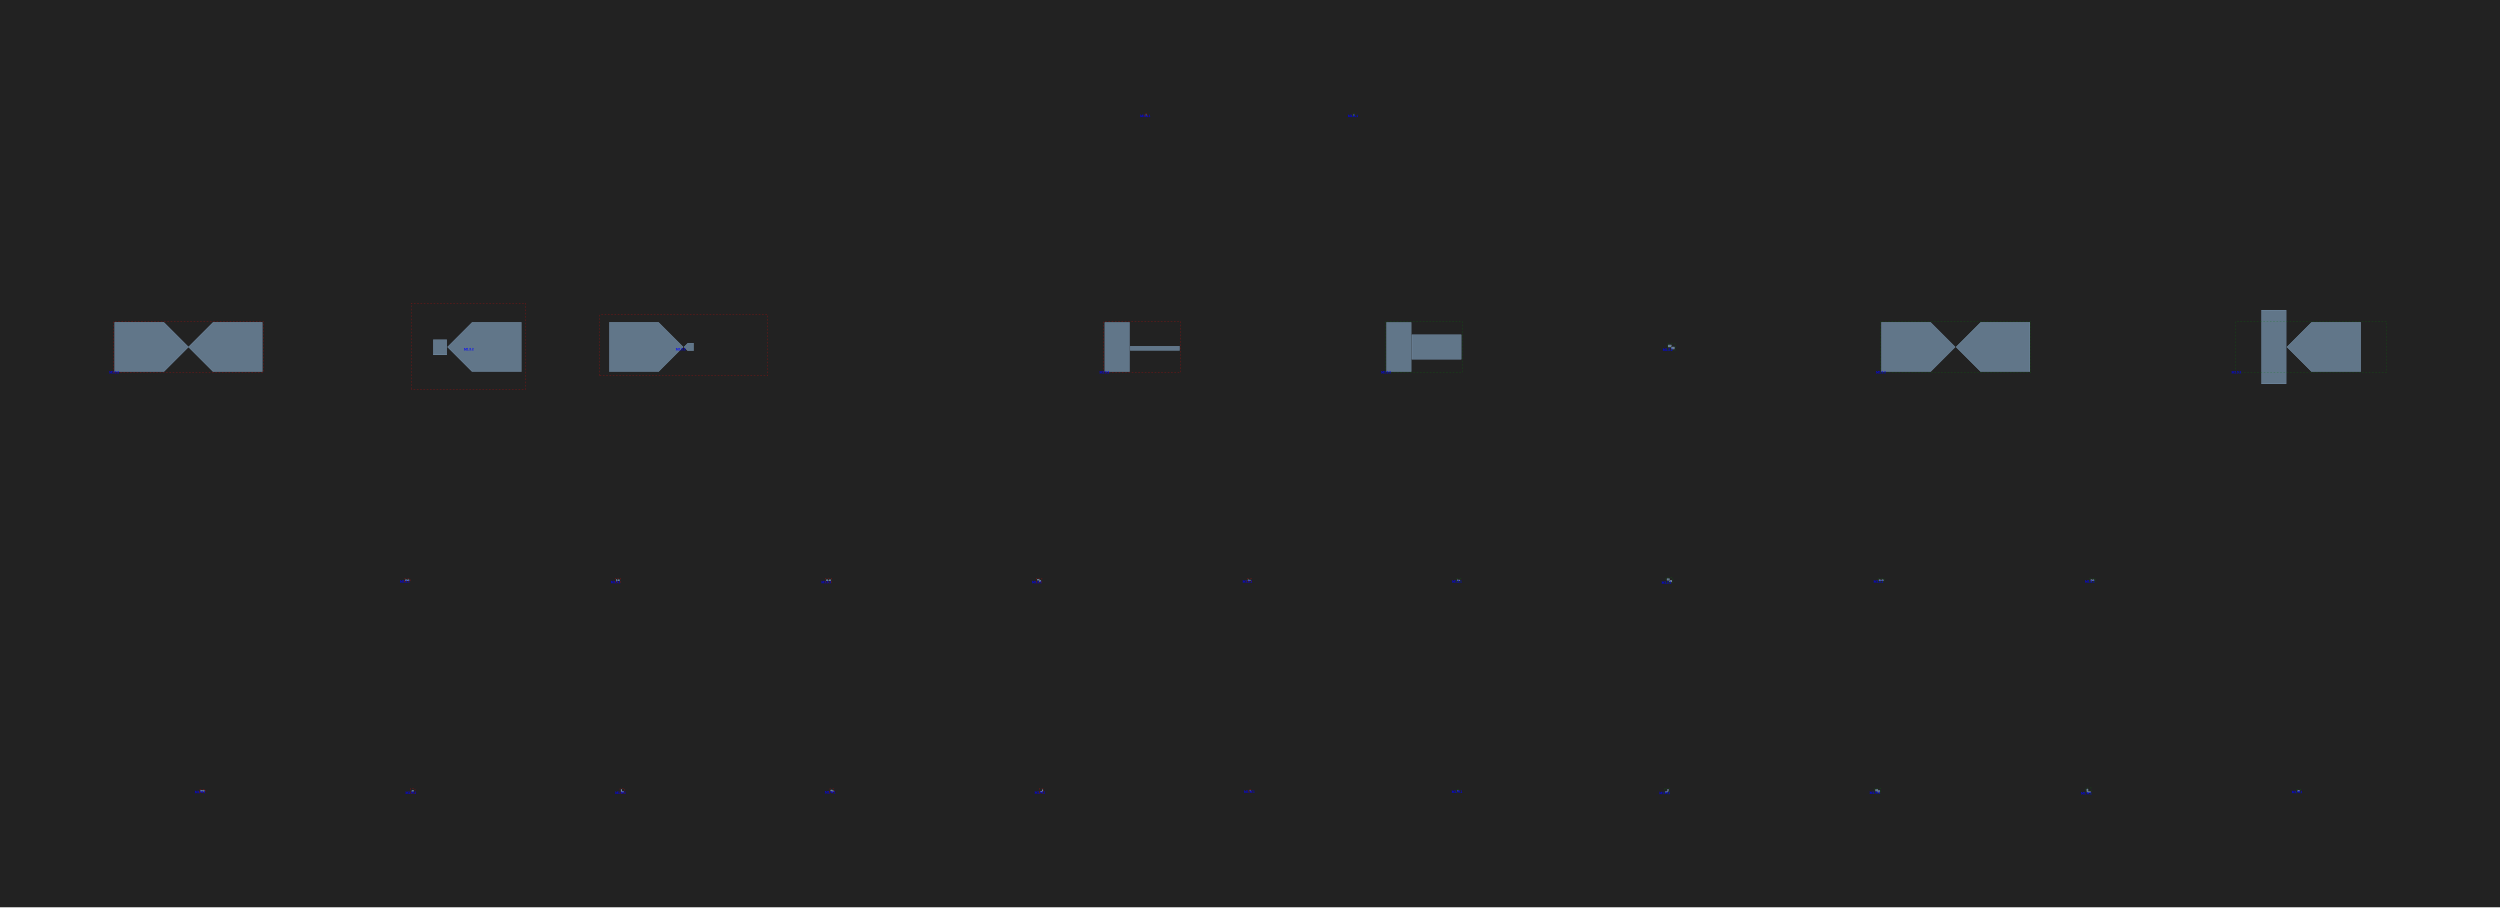
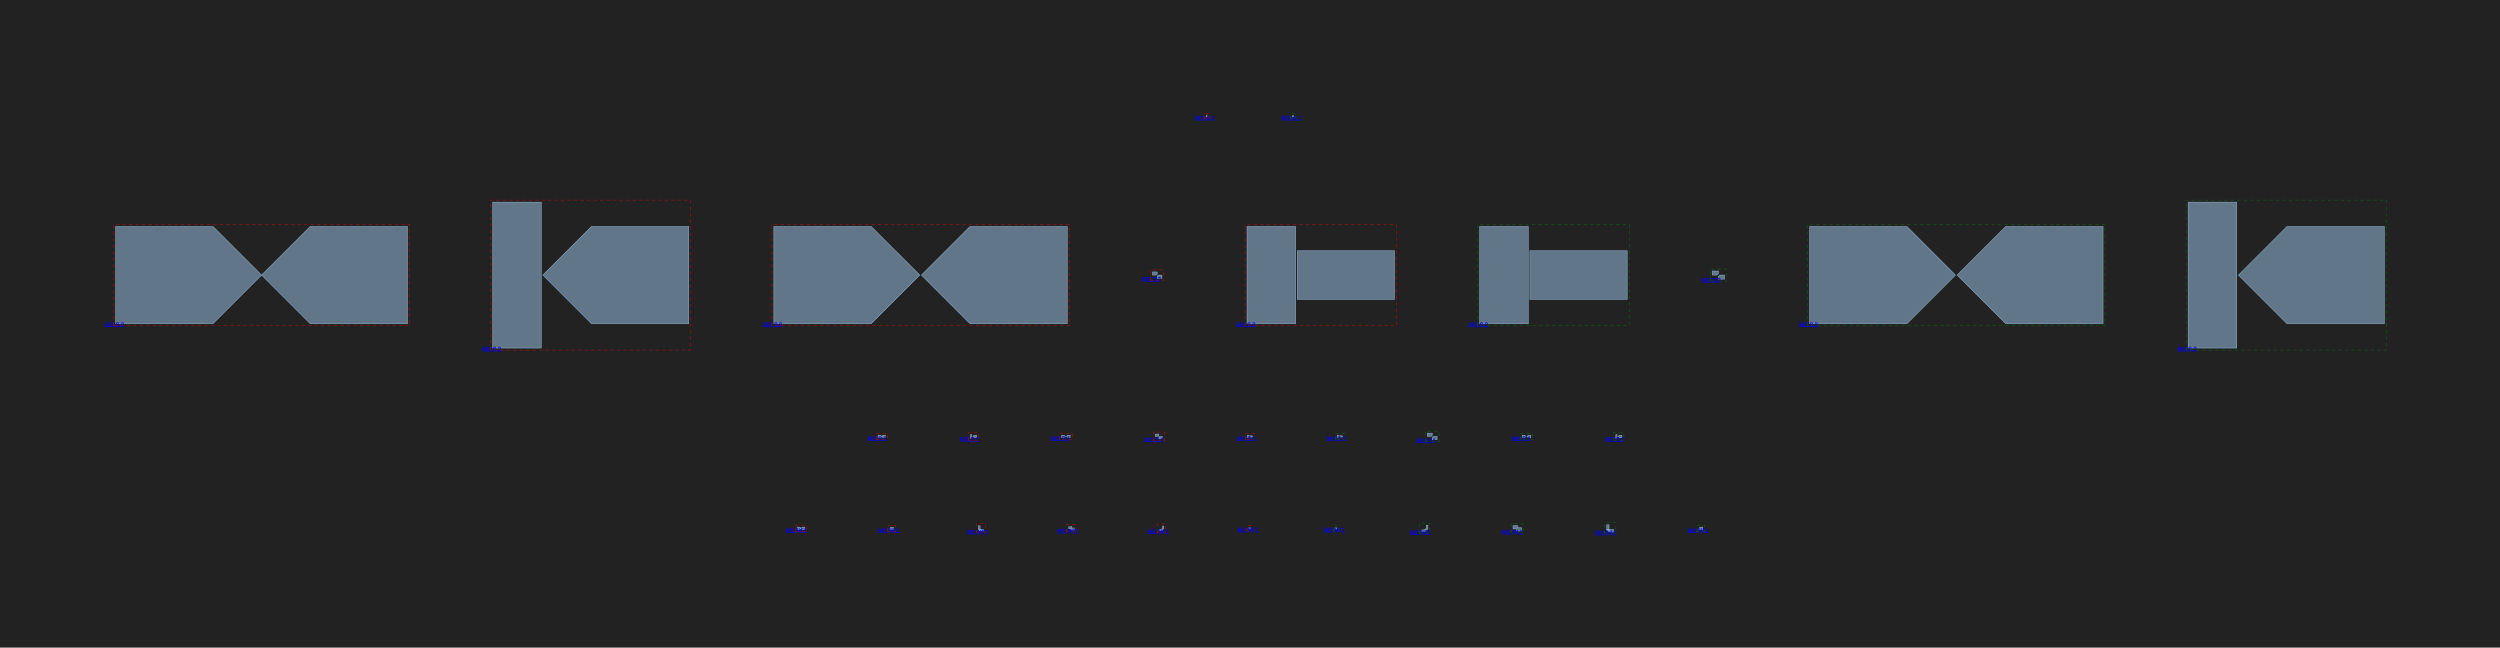
- <svg xmlns="http://www.w3.org/2000/svg" width="12194.71" height="4425.61" viewBox="-7109.655 -3858.965 12194.71 4425.61">
+ <svg xmlns="http://www.w3.org/2000/svg" width="6167.81" height="1597.71" viewBox="-3294.165 -1305.015 6167.81 1597.71">
  <defs>
    <style type="text/css">
- .l1112d0 {fill:none;stroke:red;stroke-dasharray:8,8;}
+ .l3d222 {fill:none;stroke:red;stroke-dasharray:8,8;}
+ .l2d222 {fill:none;stroke:green;stroke-dasharray:8,8;}
.l41d0 {stroke: #A1CAF1; fill: #A1CAF1; fill-opacity: 0.5;}
- .l1111d0 {fill:none;stroke:green;stroke-dasharray:8,8;}
- .l1113t0 {fill:none;stroke:blue;font-size:16px;}
+ .l11t222 {fill:none;stroke:blue;font-size:16px;}
</style>
  </defs>
-   <rect x="-7109.655" y="-3858.965" width="12194.71" height="4425.61" fill="#222222" stroke="none" />
+   <rect x="-3294.165" y="-1305.015" width="6167.81" height="1597.71" fill="#222222" stroke="none" />
  <g id="M1" transform="scale(1 -1)">
-     <polygon id="0x5641ce24efc0" class="l41d0" points="-3755.44,2148.48 -3773.3,2166.34 -3754.88,2184.76 -3726.45,2184.76 -3726.45,2148.48" />
-     <polygon id="0x5641ce251450" class="l41d0" points="1013,-6.33 1013,-2.33 1020.17,-2.33 1024.66,2.16 1024.66,9.33 1028.66,9.33 1028.66,0.5 1021.83,-6.33" />
-     <polygon id="0x5641ce2526c0" class="l41d0" points="-2034.25,-4.18 -2034.25,-1.28 -2029.05,-1.28 -2025.8,1.98 -2025.8,7.18 -2022.9,7.18 -2022.9,0.77 -2027.85,-4.18" />
-     <polygon id="0x5641ce1a6e70" class="l41d0" points="2047.83,-5.09 2047.83,0.09 2038.66,0.09 2038.66,8.09 2050.66,8.09 2050.66,2.91 2059.83,2.91 2059.83,-5.09" />
-     <polygon id="0x5641ce195120" class="l41d0" points="-3051.75,-2.62 -3051.75,0.62 -3057.48,0.62 -3057.48,5.62 -3049.98,5.62 -3049.98,2.38 -3044.25,2.38 -3044.25,-2.62" />
-     <polygon id="0x5641ce1883f0" class="l41d0" points="3075.47,-7.34 3069.83,-1.69 3069.83,10.34 3075.5,10.34 3075.5,-1.66 3087.5,-1.66 3087.5,-7.34" />
-     <polygon id="0x5641ce1ee360" class="l41d0" points="-4076.2,-4.91 -4080.29,-0.81 -4080.29,7.91 -4076.18,7.91 -4076.18,-0.79 -4067.48,-0.79 -4067.48,-4.91" />
-     <polygon id="0x5641ce228a90" class="l41d0" points="4097.5,-1.5 4097.5,1.5 4100.5,4.5 4106.5,4.5 4106.5,-1.5" />
-     <polygon id="0x5641ce23e3f0" class="l41d0" points="-5101.05,-1.4 -5101.05,1.5 -5098.15,4.4 -5092.35,4.4 -5092.35,-1.4" />
-     <polygon id="0x5641ce1ca5d0" class="l41d0" points="-6119.11,-1.5 -6122.11,1.5 -6119.11,4.5 -6113.11,4.5 -6113.11,-1.5" />
-     <polygon id="0x5641ce1bc440" class="l41d0" points="-6131.11,-1.5 -6131.11,4.5 -6125.11,4.5 -6122.11,1.5 -6125.11,-1.5" />
-     <polygon id="0x5641ce1f4e90" class="l41d0" points="1033.75,1020.34 1033.75,1025.5 1036.58,1028.34 1045.75,1028.34 1045.75,1020.34" />
-     <polygon id="0x5641ce2194e0" class="l41d0" points="1021.75,1028.34 1021.75,1036.34 1033.75,1036.34 1033.75,1031.17 1030.91,1028.34" />
-     <polygon id="0x5641ce23e7c0" class="l41d0" points="-2040.85,1022.54 -2040.85,1026.28 -2038.8,1028.34 -2032.15,1028.34 -2032.15,1022.54" />
-     <polygon id="0x5641ce214fc0" class="l41d0" points="-2049.55,1028.34 -2049.55,1034.14 -2040.85,1034.14 -2040.85,1030.39 -2042.91,1028.34" />
-     <polygon id="0x5641ce1d1230" class="l41d0" points="2070.75,1025.34 2067.75,1028.34 2070.75,1031.34 2076.75,1031.34 2076.75,1025.34" />
-     <polygon id="0x5641ce18ed80" class="l41d0" points="2055.75,1025.34 2055.75,1031.34 2061.75,1031.34 2064.75,1028.34 2061.75,1025.34" />
-     <polygon id="0x5641ce19a320" class="l41d0" points="-3063.8,1025.34 -3066.8,1028.34 -3063.8,1031.34 -3057.8,1031.34 -3057.8,1025.34" />
-     <polygon id="0x5641cdf270f0" class="l41d0" points="-3078.7,1025.34 -3078.7,1031.34 -3072.7,1031.34 -3069.7,1028.34 -3072.7,1025.34" />
-     <polygon id="0x5641cdf43360" class="l41d0" points="3098.75,1025.34 3095.75,1028.34 3098.75,1031.34 3104.75,1031.34 3104.75,1025.34" />
-     <polygon id="0x5641ce20a510" class="l41d0" points="-4094.2,1025.34 -4097.2,1028.34 -4094.2,1031.34 -4088.2,1031.34 -4088.2,1025.34" />
-     <polygon id="0x5641ce221570" class="l41d0" points="-5120.35,1025.34 -5123.35,1028.34 -5120.35,1031.34 -5114.35,1031.34 -5114.35,1025.34" />
-     <polygon id="0x5641cdf4aad0" class="l41d0" points="-5132.35,1025.34 -5132.35,1031.34 -5126.35,1031.34 -5123.35,1028.34 -5126.35,1025.34" />
-     <polygon id="0x5641ce00b370" class="l41d0" points="1042.75,2156.34 1042.75,2162.79 1046.29,2166.34 1057.75,2166.34 1057.75,2156.34" />
-     <polygon id="0x5641ce0e3610" class="l41d0" points="1027.75,2166.34 1027.75,2176.34 1042.75,2176.34 1042.75,2169.88 1039.2,2166.34" />
-     <polygon id="0x5641cde093e0" class="l41d0" points="2551.75,2046.34 2431.75,2166.34 2551.75,2286.34 2791.75,2286.34 2791.75,2046.34" />
-     <polygon id="0x5641ce0c56c0" class="l41d0" points="2067.75,2046.34 2067.75,2286.34 2307.75,2286.34 2427.75,2166.34 2307.75,2046.34" />
-     <polygon id="0x5641ce19e800" class="l41d0" points="-4137.2,2046.34 -4137.2,2286.34 -3897.2,2286.34 -3777.2,2166.34 -3897.2,2046.34" />
-     <polygon id="0x5641ce19e8e0" class="l41d0" points="4165.75,2046.34 4045.75,2166.34 4165.75,2286.34 4405.75,2286.34 4405.75,2046.34" />
-     <polygon id="0x5641cde09ea0" class="l41d0" points="-4806.7,2046.34 -4926.7,2166.34 -4806.7,2286.34 -4566.7,2286.34 -4566.7,2046.34" />
-     <polygon id="0x5641cdf29100" class="l41d0" points="-6070.35,2046.34 -6190.35,2166.34 -6070.35,2286.34 -5830.35,2286.34 -5830.35,2046.34" />
-     <polygon id="0x5641cdf291e0" class="l41d0" points="-6550.35,2046.34 -6550.35,2286.34 -6310.35,2286.34 -6190.35,2166.34 -6310.35,2046.34" />
-     <polygon id="0x5641cdf83f70" class="l41d0" points="0,0 0,3 3,3 3,0" />
-     <polygon id="0x5641cdf83fe0" class="l41d0" points="-1012.9,0.05 -1012.9,2.95 -1010,2.95 -1010,0.05" />
-     <polygon id="0x5641ce1c4260" class="l41d0" points="-0.25,1025.34 -0.25,1031.34 2.75,1031.34 2.75,1025.34" />
-     <polygon id="0x5641ce1c42d0" class="l41d0" points="5.75,1026.84 5.75,1029.84 11.75,1029.84 11.75,1026.84" />
-     <polygon id="0x5641cdf82d30" class="l41d0" points="-1022.15,1025.34 -1022.15,1031.34 -1019.15,1031.34 -1019.15,1025.34" />
-     <polygon id="0x5641cdf82da0" class="l41d0" points="-1016.25,1026.84 -1016.25,1029.84 -1010.25,1029.84 -1010.25,1026.84" />
-     <polygon id="0x5641cdf82e10" class="l41d0" points="3089.75,1023.84 3089.75,1032.84 3092.75,1032.84 3092.75,1023.84" />
-     <polygon id="0x5641ce201e70" class="l41d0" points="-4103.1,1023.84 -4103.1,1032.84 -4100.1,1032.84 -4100.1,1023.84" />
-     <polygon id="0x5641ce201ee0" class="l41d0" points="-346.25,2046.34 -346.25,2286.34 -226.25,2286.34 -226.25,2046.34" />
-     <polygon id="0x5641ce201f50" class="l41d0" points="-222.25,2106.34 -222.25,2226.34 17.75,2226.34 17.75,2106.34" />
-     <polygon id="0x5641ce212bd0" class="l41d0" points="-1720.15,2046.34 -1720.15,2286.34 -1600.15,2286.34 -1600.15,2046.34" />
-     <polygon id="0x5641ce2271a0" class="l41d0" points="-1596.25,2149.61 -1596.25,2169.92 -1356.25,2169.92 -1356.25,2149.61" />
-     <polygon id="0x5641ce227270" class="l41d0" points="3921.75,1986.34 3921.75,2346.34 4041.75,2346.34 4041.75,1986.34" />
-     <polygon id="0x5641cdf85c70" class="l41d0" points="-4996.01,2127.78 -4996.01,2201.82 -4930.6,2201.82 -4930.6,2127.78" />
-     <polygon id="0x5641cdfed580" class="l41d0" points="-507.39,3296.34 -507.39,3299.66 -504.07,3299.66 -504.07,3296.34" />
-     <polygon id="0x5641cdfed650" class="l41d0" points="-1520.54,3296.42 -1520.54,3299.57 -1517.39,3299.57 -1517.39,3296.42" />
-     <polygon id="0x5641ce059c00" class="l1111d0" points="-5,-5 -5,8 8,8 8,-5" />
-     <polygon id="0x5641cde14070" class="l1111d0" points="1008,-11.33 1008,14.33 1033.66,14.33 1033.66,-11.33" />
-     <polygon id="0x5641cde14140" class="l1111d0" points="2033.66,-10.09 2033.66,13.09 2064.83,13.09 2064.83,-10.09" />
-     <polygon id="0x5641cde8cc60" class="l1111d0" points="3064.83,-12.34 3064.83,15.34 3092.5,15.34 3092.5,-12.34" />
-     <polygon id="0x5641cdf17bb0" class="l1111d0" points="4092.5,-6.5 4092.5,9.5 4111.5,9.5 4111.5,-6.5" />
-     <polygon id="0x5641cdf17c80" class="l1111d0" points="-5.25,1020.34 -5.25,1036.34 16.75,1036.34 16.75,1020.34" />
-     <polygon id="0x5641cdf91030" class="l1111d0" points="1016.75,1015.34 1016.75,1041.34 1050.75,1041.34 1050.75,1015.34" />
-     <polygon id="0x5641cdf70210" class="l1111d0" points="2050.75,1020.34 2050.75,1036.34 2081.75,1036.34 2081.75,1020.34" />
-     <polygon id="0x5641cdf702e0" class="l1111d0" points="3081.75,1020.34 3081.75,1036.34 3112.75,1036.34 3112.75,1020.34" />
-     <polygon id="0x5641cdf7eb40" class="l1111d0" points="-351.25,2041.34 -351.25,2291.34 22.75,2291.34 22.75,2041.34" />
-     <polygon id="0x5641ce0cc760" class="l1111d0" points="1022.75,2151.34 1022.75,2181.34 1062.75,2181.34 1062.75,2151.34" />
-     <polygon id="0x5641ce0cc830" class="l1111d0" points="2062.75,2041.34 2062.75,2291.34 2796.75,2291.34 2796.75,2041.34" />
-     <polygon id="0x5641ce1a5480" class="l1111d0" points="3796.75,2041.34 3796.75,2291.34 4530.75,2291.34 4530.75,2041.34" />
-     <polygon id="0x5641ce1f5fc0" class="l1111d0" points="-512.39,3291.34 -512.39,3304.66 -499.07,3304.66 -499.07,3291.34" />
-     <polygon id="0x5641ce1f6090" class="l1112d0" points="-1017.9,-4.95 -1017.9,7.95 -1005,7.95 -1005,-4.95" />
-     <polygon id="0x5641cddb3a10" class="l1112d0" points="-2039.25,-9.18 -2039.25,12.18 -2017.9,12.18 -2017.9,-9.18" />
-     <polygon id="0x5641cdfc7fd0" class="l1112d0" points="-3062.48,-7.62 -3062.48,10.62 -3039.25,10.62 -3039.25,-7.62" />
-     <polygon id="0x5641cdfc8040" class="l1112d0" points="-4085.29,-9.91 -4085.29,12.91 -4062.48,12.91 -4062.48,-9.91" />
-     <polygon id="0x5641ce102a60" class="l1112d0" points="-5108.11,-9.91 -5108.11,12.91 -5085.29,12.91 -5085.29,-9.91" />
-     <polygon id="0x5641ce102b30" class="l1112d0" points="-6136.11,-6.5 -6136.11,9.5 -6108.11,9.5 -6108.11,-6.5" />
-     <polygon id="0x5641ce1b0da0" class="l1112d0" points="-1027.15,1020.34 -1027.15,1036.34 -1005.25,1036.34 -1005.25,1020.34" />
-     <polygon id="0x5641ce16f5a0" class="l1112d0" points="-2054.55,1017.54 -2054.55,1039.14 -2027.15,1039.14 -2027.15,1017.54" />
-     <polygon id="0x5641ce16f610" class="l1112d0" points="-3081.95,1017.54 -3081.95,1039.14 -3054.55,1039.14 -3054.55,1017.54" />
-     <polygon id="0x5641cddca900" class="l1112d0" points="-4109.35,1017.54 -4109.35,1039.14 -4081.95,1039.14 -4081.95,1017.54" />
-     <polygon id="0x5641cddca9d0" class="l1112d0" points="-5137.35,1020.34 -5137.35,1036.34 -5109.35,1036.34 -5109.35,1020.34" />
-     <polygon id="0x5641cde0b340" class="l1112d0" points="-1725.15,2041.34 -1725.15,2291.34 -1351.25,2291.34 -1351.25,2041.34" />
-     <polygon id="0x5641cde0b410" class="l1112d0" points="-4183.85,2026.84 -4183.85,2323.45 -3364.88,2323.45 -3364.88,2026.84" />
-     <polygon id="0x5641ce23d510" class="l1112d0" points="-5103.82,1960.77 -5103.82,2379.55 -4544.86,2379.55 -4544.86,1960.77" />
-     <polygon id="0x5641ce23d5e0" class="l1112d0" points="-6555.35,2041.34 -6555.35,2291.34 -5825.35,2291.34 -5825.35,2041.34" />
-     <polygon id="0x5641cde1f080" class="l1112d0" points="-1525.54,3291.42 -1525.54,3304.57 -1512.39,3304.57 -1512.39,3291.42" />
-     <text id="0x5641cdf5ba70" class="l1113t0" text-anchor="middle" dominant-baseline="central" transform="translate(-2.5 -2.5) scale(1 -1)">M1.W.1</text>
-     <text id="0x5641cdf5bb00" class="l1113t0" text-anchor="middle" dominant-baseline="central" transform="translate(-1015.4 -2.45) scale(1 -1)">M1.W.1</text>
-     <text id="0x5641cdf5bb90" class="l1113t0" text-anchor="middle" dominant-baseline="central" transform="translate(1010.5 -8.83) scale(1 -1)">M1.W.1</text>
-     <text id="0x5641cdf814c0" class="l1113t0" text-anchor="middle" dominant-baseline="central" transform="translate(-2036.75 -6.68) scale(1 -1)">M1.W.1</text>
-     <text id="0x5641cdf81550" class="l1113t0" text-anchor="middle" dominant-baseline="central" transform="translate(2036.16 -7.59) scale(1 -1)">M1.W.1</text>
-     <text id="0x5641cdf815e0" class="l1113t0" text-anchor="middle" dominant-baseline="central" transform="translate(-3059.98 -5.12) scale(1 -1)">M1.W.1</text>
-     <text id="0x5641cdfd8e40" class="l1113t0" text-anchor="middle" dominant-baseline="central" transform="translate(3067.33 -9.84) scale(1 -1)">M1.W.1</text>
-     <text id="0x5641cdfd8ef0" class="l1113t0" text-anchor="middle" dominant-baseline="central" transform="translate(-4082.79 -7.41) scale(1 -1)">M1.W.1</text>
-     <text id="0x5641ce198f40" class="l1113t0" text-anchor="middle" dominant-baseline="central" transform="translate(4095 -4) scale(1 -1)">M1.W.1</text>
-     <text id="0x5641cddb0bd0" class="l1113t0" text-anchor="middle" dominant-baseline="central" transform="translate(-5105.61 -7.41) scale(1 -1)">M1.W.1</text>
-     <text id="0x5641cddb0c80" class="l1113t0" text-anchor="middle" dominant-baseline="central" transform="translate(-6133.61 -4) scale(1 -1)">M1.W.1</text>
-     <text id="0x5641cde232c0" class="l1113t0" text-anchor="middle" dominant-baseline="central" transform="translate(-2.75 1022.84) scale(1 -1)">M1.S.1</text>
-     <text id="0x5641cde23370" class="l1113t0" text-anchor="middle" dominant-baseline="central" transform="translate(-1024.65 1022.84) scale(1 -1)">M1.S.1</text>
-     <text id="0x5641cdea8d50" class="l1113t0" text-anchor="middle" dominant-baseline="central" transform="translate(1019.25 1017.84) scale(1 -1)">M1.S.1</text>
-     <text id="0x5641cdea8e00" class="l1113t0" text-anchor="middle" dominant-baseline="central" transform="translate(-2052.05 1020.04) scale(1 -1)">M1.S.1</text>
-     <text id="0x5641ce0e9c20" class="l1113t0" text-anchor="middle" dominant-baseline="central" transform="translate(2053.25 1022.84) scale(1 -1)">M1.S.1</text>
-     <text id="0x5641ce0e9cd0" class="l1113t0" text-anchor="middle" dominant-baseline="central" transform="translate(-3079.45 1020.04) scale(1 -1)">M1.S.1</text>
-     <text id="0x5641ce195f50" class="l1113t0" text-anchor="middle" dominant-baseline="central" transform="translate(3084.25 1022.84) scale(1 -1)">M1.S.1</text>
-     <text id="0x5641cdfdfe60" class="l1113t0" text-anchor="middle" dominant-baseline="central" transform="translate(-4106.85 1020.04) scale(1 -1)">M1.S.1</text>
-     <text id="0x5641cdfdfef0" class="l1113t0" text-anchor="middle" dominant-baseline="central" transform="translate(-5134.85 1022.84) scale(1 -1)">M1.S.1</text>
-     <text id="0x5641cdfdffa0" class="l1113t0" text-anchor="middle" dominant-baseline="central" transform="translate(-348.75 2043.84) scale(1 -1)">M1.S.2</text>
-     <text id="0x5641ce13cc70" class="l1113t0" text-anchor="middle" dominant-baseline="central" transform="translate(-1722.65 2043.84) scale(1 -1)">M1.S.2</text>
-     <text id="0x5641ce13cd00" class="l1113t0" text-anchor="middle" dominant-baseline="central" transform="translate(1025.25 2153.84) scale(1 -1)">M1.S.2</text>
-     <text id="0x5641ce13cdb0" class="l1113t0" text-anchor="middle" dominant-baseline="central" transform="translate(2065.25 2043.84) scale(1 -1)">M1.S.2</text>
-     <text id="0x5641ce1e21f0" class="l1113t0" text-anchor="middle" dominant-baseline="central" transform="translate(-3789.45 2156.04) scale(1 -1)">M1.S.2</text>
-     <text id="0x5641ce1e2280" class="l1113t0" text-anchor="middle" dominant-baseline="central" transform="translate(3799.25 2043.84) scale(1 -1)">M1.S.2</text>
-     <text id="0x5641ce1e2330" class="l1113t0" text-anchor="middle" dominant-baseline="central" transform="translate(-4822.85 2156.04) scale(1 -1)">M1.S.2</text>
-     <text id="0x5641cde59cc0" class="l1113t0" text-anchor="middle" dominant-baseline="central" transform="translate(-6552.85 2043.84) scale(1 -1)">M1.S.2</text>
-     <text id="0x5641cde59d50" class="l1113t0" text-anchor="middle" dominant-baseline="central" transform="translate(-509.89 3293.84) scale(1 -1)">M1.A.1</text>
-     <text id="0x5641cde59e00" class="l1113t0" text-anchor="middle" dominant-baseline="central" transform="translate(-1523.04 3293.92) scale(1 -1)">M1.A.1</text>
+     <polygon id="0x1162940" class="l41d0" points="0,0 0,3 3,3 3,0" />
+     <polygon id="0x1151150" class="l2d222" points="-5,-5 -5,8 8,8 8,-5" />
+     <polygon id="0x11511c0" class="l41d0" points="-212.9,0.05 -212.9,2.95 -210,2.95 -210,0.05" />
+     <polygon id="0x1151230" class="l3d222" points="-217.9,-4.95 -217.9,7.95 -205,7.95 -205,-4.95" />
+     <polygon id="0x11512a0" class="l41d0" points="213,-6.33 221.83,-6.33 228.66,0.5 228.66,9.33 224.66,9.33 224.66,2.16 220.17,-2.33 213,-2.33" />
+     <polygon id="0x1151310" class="l2d222" points="208,-11.33 208,14.33 233.66,14.33 233.66,-11.33" />
+     <polygon id="0x1151380" class="l41d0" points="-434.26,-4.18 -427.86,-4.18 -422.91,0.77 -422.91,7.17 -425.81,7.17 -425.81,1.97 -429.06,-1.28 -434.26,-1.28" />
+     <polygon id="0x11513f0" class="l3d222" points="-439.26,-9.18 -439.26,12.18 -417.9,12.18 -417.9,-9.18" />
+     <polygon id="0x11514b0" class="l41d0" points="459.82,2.92 450.65,2.92 450.65,8.09 438.65,8.09 438.65,0.09 447.82,0.09 447.82,-5.08 459.82,-5.08" />
+     <polygon id="0x11515b0" class="l2d222" points="433.66,-10.08 433.66,13.08 464.82,13.08 464.82,-10.08" />
+     <polygon id="0x1151680" class="l41d0" points="-644.26,2.39 -649.99,2.39 -649.99,5.62 -657.49,5.62 -657.49,0.62 -651.76,0.62 -651.76,-2.61 -644.26,-2.61" />
+     <polygon id="0x1151780" class="l3d222" points="-662.51,-7.62 -662.51,10.62 -639.27,10.62 -639.27,-7.62" />
+     <polygon id="0x1151860" class="l41d0" points="675.5,10.34 669.82,10.34 669.82,-1.66 675.5,-1.66" />
+     <polygon id="0x1151920" class="l41d0" points="687.5,-1.66 675.5,-1.66 675.5,-7.33 687.5,-7.33" />
+     <polygon id="0x11519e0" class="l41d0" points="675.5,-1.66 669.82,-1.66 669.82,-1.7 669.83,-1.69 675.49,-7.34 675.5,-7.34" />
+     <polygon id="0x1151b40" class="l2d222" points="664.82,-12.34 664.82,15.34 692.5,15.34 692.5,-12.34" />
+     <polygon id="0x1151c90" class="l41d0" points="-876.2,7.91 -880.32,7.91 -880.32,-0.79 -876.2,-0.79" />
+     <polygon id="0x1151d50" class="l41d0" points="-867.5,-0.79 -876.2,-0.79 -876.2,-4.91 -867.5,-4.91" />
+     <polygon id="0x1151e10" class="l41d0" points="-876.2,-0.79 -880.32,-0.79 -880.32,-0.82 -880.31,-0.81 -876.21,-4.91 -876.21,-4.91 -876.2,-4.91" />
+     <polygon id="0x1151f20" class="l3d222" points="-885.32,-9.91 -885.32,12.91 -862.5,12.91 -862.5,-9.91" />
+     <polygon id="0x1152090" class="l41d0" points="906.5,4.5 900.5,4.5 897.5,1.5 897.5,-1.5 906.5,-1.5" />
+     <polygon id="0x11657d0" class="l2d222" points="892.5,-6.5 892.5,9.5 911.5,9.5 911.5,-6.5" />
+     <polygon id="0x1165900" class="l41d0" points="-1090.32,4.4 -1096.12,4.4 -1099.02,1.5 -1099.02,-1.4 -1090.32,-1.4" />
+     <polygon id="0x11659d0" class="l3d222" points="-1104.02,-6.4 -1104.02,9.4 -1085.32,9.4 -1085.32,-6.4" />
+     <polygon id="0x1165b60" class="l41d0" points="-1309.02,4.5 -1315.02,4.5 -1315.02,4.5 -1318.02,1.5 -1315.02,-1.5 -1315.02,-1.5 -1309.02,-1.5" />
+     <polygon id="0x1165c50" class="l41d0" points="-1327.02,-1.5 -1321.02,-1.5 -1321.02,-1.5 -1318.02,1.5 -1321.02,4.5 -1321.02,4.5 -1327.02,4.5" />
+     <polygon id="0x1165e20" class="l3d222" points="-1332.02,-6.5 -1332.02,9.5 -1304.02,9.5 -1304.02,-6.5" />
+     <polygon id="0x1166620" class="l41d0" points="-105.34,1016.34 -105.34,1019.66 -102.02,1019.66 -102.02,1016.34" />
+     <polygon id="0x1166690" class="l2d222" points="-110.34,1011.34 -110.34,1024.66 -97.02,1024.66 -97.02,1011.34" />
+     <polygon id="0x1166750" class="l41d0" points="-318.5,1016.41 -318.5,1019.57 -315.34,1019.57 -315.34,1016.41" />
+     <polygon id="0x1166810" class="l3d222" points="-323.5,1011.42 -323.5,1024.58 -310.34,1024.58 -310.34,1011.42" />
+     <polygon id="0x1166b60" class="l41d0" points="476.29,746.34 476.29,506.34 356.29,506.34 356.29,746.34" />
+     <polygon id="0x1166c20" class="l41d0" points="480.29,566.34 480.29,686.34 720.29,686.34 720.29,566.34" />
+     <polygon id="0x1166ce0" class="l2d222" points="351.29,501.34 351.29,751.34 725.29,751.34 725.29,501.34" />
+     <polygon id="0x1166da0" class="l41d0" points="-97.61,746.34 -97.61,506.34 -217.61,506.34 -217.61,746.34" />
+     <polygon id="0x1166e60" class="l41d0" points="-93.71,566.34 -93.71,686.34 146.29,686.34 146.29,566.34" />
+     <polygon id="0x1166f20" class="l3d222" points="-222.61,501.34 -222.61,751.34 151.29,751.34 151.29,501.34" />
+     <polygon id="0x1166fe0" class="l41d0" points="960.29,626.34 948.84,626.34 945.29,622.79 945.29,616.34 960.29,616.34" />
+     <polygon id="0x1167050" class="l41d0" points="930.29,626.34 941.74,626.34 945.29,629.89 945.29,636.34 930.29,636.34" />
+     <polygon id="0x1167110" class="l2d222" points="925.29,611.34 925.29,641.34 965.29,641.34 965.29,611.34" />
+     <polygon id="0x11671d0" class="l41d0" points="-427.61,626.34 -436.54,626.34 -439.31,623.57 -439.31,618.54 -427.61,618.54" />
+     <polygon id="0x11672a0" class="l41d0" points="-451.01,626.34 -442.08,626.34 -439.31,629.11 -439.31,634.14 -451.01,634.14" />
+     <polygon id="0x11673d0" class="l3d222" points="-456.01,613.54 -456.01,639.14 -422.61,639.14 -422.61,613.54" />
+     <polygon id="0x11674b0" class="l41d0" points="1894.29,746.34 1654.29,746.34 1654.29,746.34 1534.29,626.34 1654.29,506.34 1654.29,506.34 1894.29,506.34" />
+     <polygon id="0x11675a0" class="l41d0" points="1170.29,506.34 1410.29,506.34 1410.29,506.34 1530.29,626.34 1410.29,746.34 1410.29,746.34 1170.29,746.34" />
+     <polygon id="0x1167710" class="l2d222" points="1165.29,501.34 1165.29,751.34 1899.29,751.34 1899.29,501.34" />
+     <polygon id="0x11677d0" class="l41d0" points="-661.01,746.34 -901.01,746.34 -901.01,746.34 -1021.01,626.34 -901.01,506.34 -901.01,506.34 -661.01,506.34" />
+     <polygon id="0x11678c0" class="l41d0" points="-1384.91,506.34 -1144.91,506.34 -1144.91,506.34 -1024.91,626.34 -1144.91,746.34 -1144.91,746.34 -1384.91,746.34" />
+     <polygon id="0x1167a40" class="l3d222" points="-1389.91,501.34 -1389.91,751.34 -656.01,751.34 -656.01,501.34" />
+     <polygon id="0x1167ba0" class="l41d0" points="2104.29,446.34 2104.29,806.34 2224.29,806.34 2224.29,446.34" />
+     <polygon id="0x1167c60" class="l41d0" points="2588.29,746.34 2348.29,746.34 2348.29,746.34 2228.29,626.34 2348.29,506.34 2348.29,506.34 2588.29,506.34" />
+     <polygon id="0x1167d80" class="l2d222" points="2099.29,441.34 2099.29,811.34 2593.29,811.34 2593.29,441.34" />
+     <polygon id="0x1167e40" class="l41d0" points="-2078.81,446.34 -2078.81,806.34 -1958.81,806.34 -1958.81,446.34" />
+     <polygon id="0x1167f00" class="l41d0" points="-1594.91,746.34 -1834.91,746.34 -1834.91,746.34 -1954.91,626.34 -1834.91,506.34 -1834.91,506.34 -1594.91,506.34" />
+     <polygon id="0x11680b0" class="l3d222" points="-2083.81,441.34 -2083.81,811.34 -1589.91,811.34 -1589.91,441.34" />
+     <polygon id="0x1168240" class="l41d0" points="-2288.81,746.34 -2528.81,746.34 -2528.81,746.34 -2648.81,626.34 -2528.81,506.34 -2528.81,506.34 -2288.81,506.34" />
+     <polygon id="0x1168330" class="l41d0" points="-3008.81,506.34 -2768.81,506.34 -2768.81,506.34 -2648.81,626.34 -2768.81,746.34 -2768.81,746.34 -3008.81,746.34" />
+     <polygon id="0x1168500" class="l3d222" points="-3013.81,501.34 -3013.81,751.34 -2283.81,751.34 -2283.81,501.34" />
+     <polygon id="0x1168ce0" class="l41d0" points="8.29,231.34 8.29,225.34 5.29,225.34 5.29,231.34" />
+     <polygon id="0x1168d50" class="l41d0" points="11.29,226.84 11.29,229.84 17.29,229.84 17.29,226.84" />
+     <polygon id="0x1168e10" class="l2d222" points="0.29,220.34 0.29,236.34 22.29,236.34 22.29,220.34" />
+     <polygon id="0x1168ed0" class="l41d0" points="-213.61,231.34 -213.61,225.34 -216.61,225.34 -216.61,231.34" />
+     <polygon id="0x1168f90" class="l41d0" points="-210.71,226.84 -210.71,229.84 -204.71,229.84 -204.71,226.84" />
+     <polygon id="0x1169050" class="l3d222" points="-221.61,220.34 -221.61,236.34 -199.71,236.34 -199.71,220.34" />
+     <polygon id="0x1169110" class="l41d0" points="251.29,228.34 242.13,228.34 239.29,225.5 239.29,220.34 251.29,220.34" />
+     <polygon id="0x1169180" class="l41d0" points="227.29,228.34 236.45,228.34 239.29,231.18 239.29,236.34 227.29,236.34" />
+     <polygon id="0x11692a0" class="l2d222" points="222.29,215.34 222.29,241.34 256.29,241.34 256.29,215.34" />
+     <polygon id="0x1169360" class="l41d0" points="-426.61,228.34 -433.25,228.34 -435.31,226.28 -435.31,222.54 -426.61,222.54" />
+     <polygon id="0x1169430" class="l41d0" points="-444.01,228.34 -437.37,228.34 -435.31,230.4 -435.31,234.14 -444.01,234.14" />
+     <polygon id="0x1169560" class="l3d222" points="-449.01,217.54 -449.01,239.14 -421.61,239.14 -421.61,217.54" />
+     <polygon id="0x1169640" class="l41d0" points="482.29,231.34 476.29,231.34 476.29,231.34 473.29,228.34 476.29,225.34 476.29,225.34 482.29,225.34" />
+     <polygon id="0x1169730" class="l41d0" points="461.29,225.34 467.29,225.34 467.29,225.34 470.29,228.34 467.29,231.34 467.29,231.34 461.29,231.34" />
+     <polygon id="0x11698a0" class="l2d222" points="456.29,220.34 456.29,236.34 487.29,236.34 487.29,220.34" />
+     <polygon id="0x1169960" class="l41d0" points="-654.01,231.34 -660.01,231.34 -660.01,231.34 -663.01,228.34 -660.01,225.34 -660.01,225.34 -654.01,225.34" />
+     <polygon id="0x1169a50" class="l41d0" points="-674.91,225.34 -668.91,225.34 -668.91,225.34 -665.91,228.34 -668.91,231.34 -668.91,231.34 -674.91,231.34" />
+     <polygon id="0x1169bd0" class="l3d222" points="-679.91,220.34 -679.91,236.34 -649.01,236.34 -649.01,220.34" />
+     <polygon id="0x1169d30" class="l41d0" points="692.29,223.84 692.29,232.84 695.29,232.84 695.29,223.84" />
+     <polygon id="0x1169df0" class="l41d0" points="707.29,231.34 701.29,231.34 701.29,231.34 698.29,228.34 701.29,225.34 701.29,225.34 707.29,225.34" />
+     <polygon id="0x1169f10" class="l2d222" points="687.29,218.84 687.29,237.84 712.29,237.84 712.29,218.84" />
+     <polygon id="0x1169fd0" class="l41d0" points="-899.81,223.84 -899.81,232.84 -896.81,232.84 -896.81,223.84" />
+     <polygon id="0x116a090" class="l41d0" points="-884.91,231.34 -890.91,231.34 -890.91,231.34 -893.91,228.34 -890.91,225.34 -890.91,225.34 -884.91,225.34" />
+     <polygon id="0x116a240" class="l3d222" points="-904.81,218.84 -904.81,237.84 -879.91,237.84 -879.91,218.84" />
+     <polygon id="0x116a3d0" class="l41d0" points="-1109.81,231.34 -1115.81,231.34 -1115.81,231.34 -1118.81,228.34 -1115.81,225.34 -1115.81,225.34 -1109.81,225.34" />
+     <polygon id="0x116a4c0" class="l41d0" points="-1127.81,225.34 -1121.81,225.34 -1121.81,225.34 -1118.81,228.34 -1121.81,231.34 -1121.81,231.34 -1127.81,231.34" />
+     <polygon id="0x116a690" class="l3d222" points="-1132.81,220.34 -1132.81,236.34 -1104.81,236.34 -1104.81,220.34" />
+     <text id="0x1165ee0" class="l11t222" text-anchor="middle" dominant-baseline="central" transform="translate(-2.5 -2.5) scale(1 -1)">M1.W.1</text>
+     <text id="0x1165f70" class="l11t222" text-anchor="middle" dominant-baseline="central" transform="translate(-215.4 -2.45) scale(1 -1)">M1.W.1</text>
+     <text id="0x1166000" class="l11t222" text-anchor="middle" dominant-baseline="central" transform="translate(210.5 -8.83) scale(1 -1)">M1.W.1</text>
+     <text id="0x1166090" class="l11t222" text-anchor="middle" dominant-baseline="central" transform="translate(-436.76 -6.68) scale(1 -1)">M1.W.1</text>
+     <text id="0x1166120" class="l11t222" text-anchor="middle" dominant-baseline="central" transform="translate(436.17 -7.58) scale(1 -1)">M1.W.1</text>
+     <text id="0x11661b0" class="l11t222" text-anchor="middle" dominant-baseline="central" transform="translate(-660.01 -5.12) scale(1 -1)">M1.W.1</text>
+     <text id="0x1166240" class="l11t222" text-anchor="middle" dominant-baseline="central" transform="translate(667.32 -9.84) scale(1 -1)">M1.W.1</text>
+     <text id="0x11662d0" class="l11t222" text-anchor="middle" dominant-baseline="central" transform="translate(-882.82 -7.41) scale(1 -1)">M1.W.1</text>
+     <text id="0x11663b0" class="l11t222" text-anchor="middle" dominant-baseline="central" transform="translate(895 -4) scale(1 -1)">M1.W.1</text>
+     <text id="0x1166440" class="l11t222" text-anchor="middle" dominant-baseline="central" transform="translate(-1101.52 -3.9) scale(1 -1)">M1.W.1</text>
+     <text id="0x1166530" class="l11t222" text-anchor="middle" dominant-baseline="central" transform="translate(-1329.52 -4) scale(1 -1)">M1.W.1</text>
+     <text id="0x11669d0" class="l11t222" text-anchor="middle" dominant-baseline="central" transform="translate(-107.84 1013.84) scale(1 -1)">M1.A.1</text>
+     <text id="0x1166a60" class="l11t222" text-anchor="middle" dominant-baseline="central" transform="translate(-321 1013.92) scale(1 -1)">M1.A.1</text>
+     <text id="0x1168420" class="l11t222" text-anchor="middle" dominant-baseline="central" transform="translate(353.79 503.84) scale(1 -1)">M1.S.2</text>
+     <text id="0x11687a0" class="l11t222" text-anchor="middle" dominant-baseline="central" transform="translate(-220.11 503.84) scale(1 -1)">M1.S.2</text>
+     <text id="0x1168830" class="l11t222" text-anchor="middle" dominant-baseline="central" transform="translate(927.79 613.84) scale(1 -1)">M1.S.2</text>
+     <text id="0x11688c0" class="l11t222" text-anchor="middle" dominant-baseline="central" transform="translate(-453.51 616.04) scale(1 -1)">M1.S.2</text>
+     <text id="0x1168950" class="l11t222" text-anchor="middle" dominant-baseline="central" transform="translate(1167.79 503.84) scale(1 -1)">M1.S.2</text>
+     <text id="0x11689e0" class="l11t222" text-anchor="middle" dominant-baseline="central" transform="translate(-1387.41 503.84) scale(1 -1)">M1.S.2</text>
+     <text id="0x1168a70" class="l11t222" text-anchor="middle" dominant-baseline="central" transform="translate(2101.79 443.84) scale(1 -1)">M1.S.2</text>
+     <text id="0x1168b00" class="l11t222" text-anchor="middle" dominant-baseline="central" transform="translate(-2081.31 443.84) scale(1 -1)">M1.S.2</text>
+     <text id="0x1168b90" class="l11t222" text-anchor="middle" dominant-baseline="central" transform="translate(-3011.31 503.84) scale(1 -1)">M1.S.2</text>
+     <text id="0x116a5b0" class="l11t222" text-anchor="middle" dominant-baseline="central" transform="translate(2.79 222.84) scale(1 -1)">M1.S.1</text>
+     <text id="0x116aa00" class="l11t222" text-anchor="middle" dominant-baseline="central" transform="translate(-219.11 222.84) scale(1 -1)">M1.S.1</text>
+     <text id="0x116aa90" class="l11t222" text-anchor="middle" dominant-baseline="central" transform="translate(224.79 217.84) scale(1 -1)">M1.S.1</text>
+     <text id="0x116ab20" class="l11t222" text-anchor="middle" dominant-baseline="central" transform="translate(-446.51 220.04) scale(1 -1)">M1.S.1</text>
+     <text id="0x116abb0" class="l11t222" text-anchor="middle" dominant-baseline="central" transform="translate(458.79 222.84) scale(1 -1)">M1.S.1</text>
+     <text id="0x116ac40" class="l11t222" text-anchor="middle" dominant-baseline="central" transform="translate(-677.41 222.84) scale(1 -1)">M1.S.1</text>
+     <text id="0x116acd0" class="l11t222" text-anchor="middle" dominant-baseline="central" transform="translate(689.79 221.34) scale(1 -1)">M1.S.1</text>
+     <text id="0x116ad60" class="l11t222" text-anchor="middle" dominant-baseline="central" transform="translate(-902.31 221.34) scale(1 -1)">M1.S.1</text>
+     <text id="0x116adf0" class="l11t222" text-anchor="middle" dominant-baseline="central" transform="translate(-1130.31 222.84) scale(1 -1)">M1.S.1</text>
  </g>
</svg>
